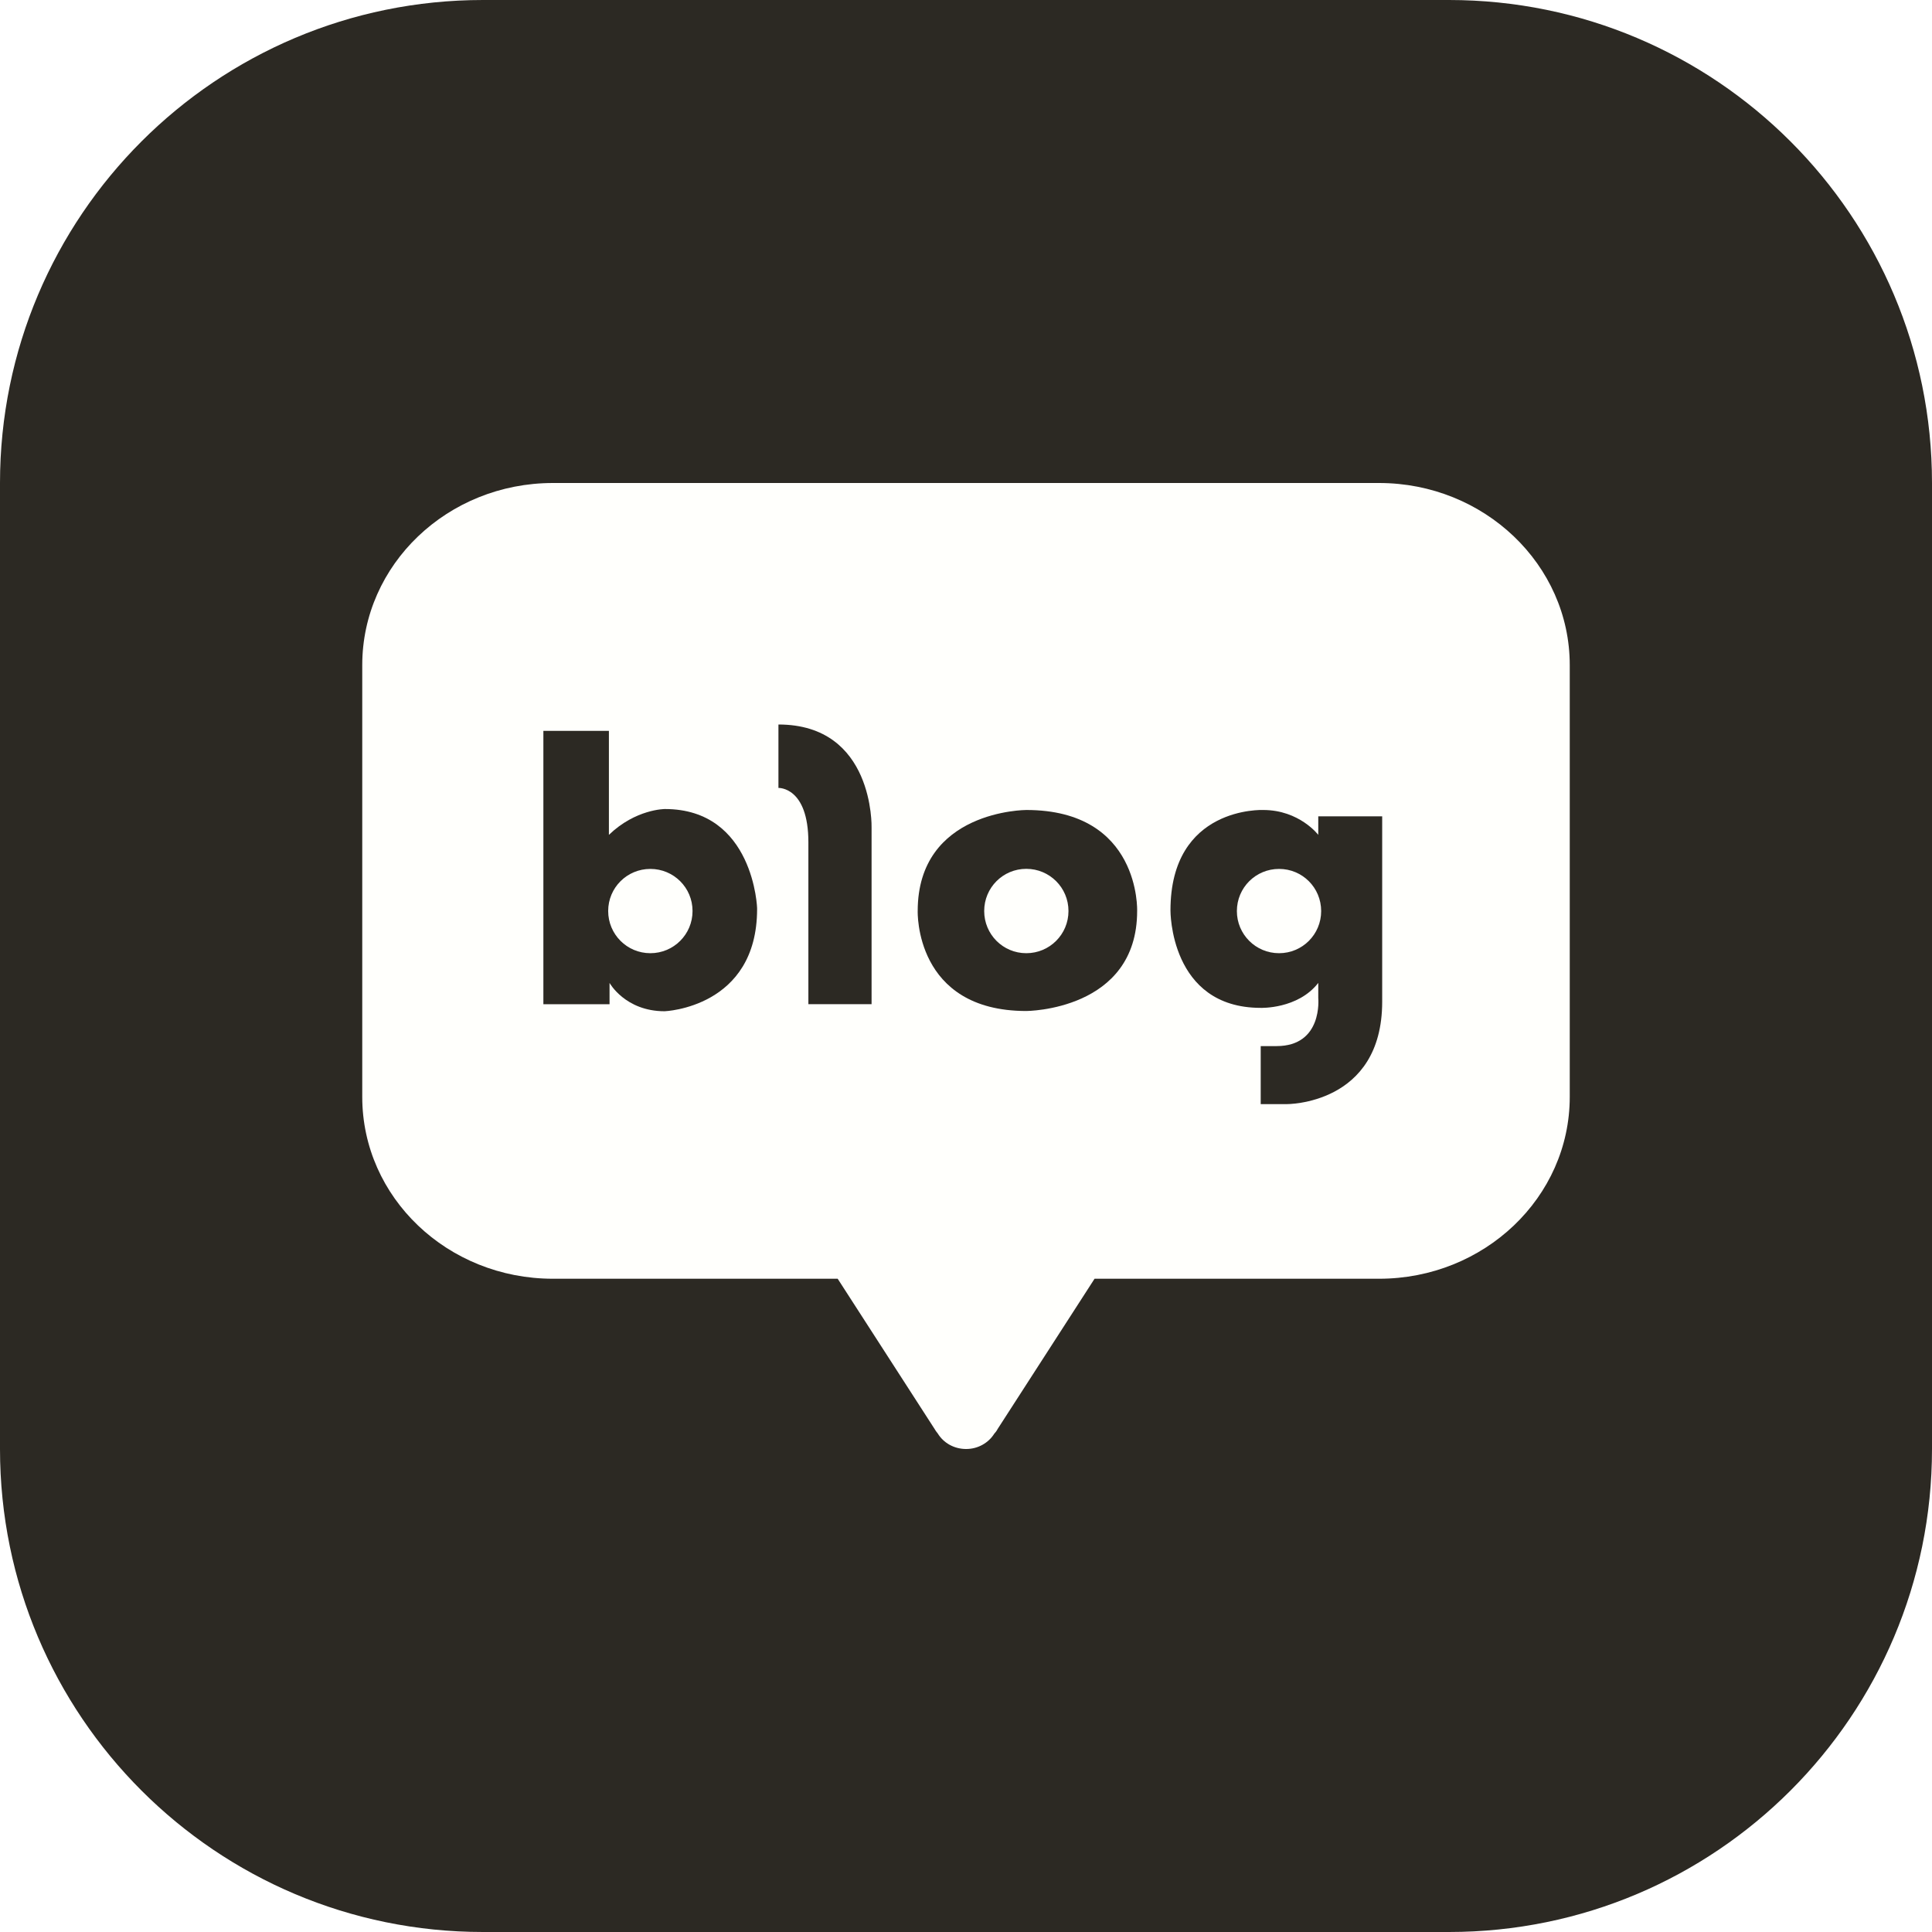
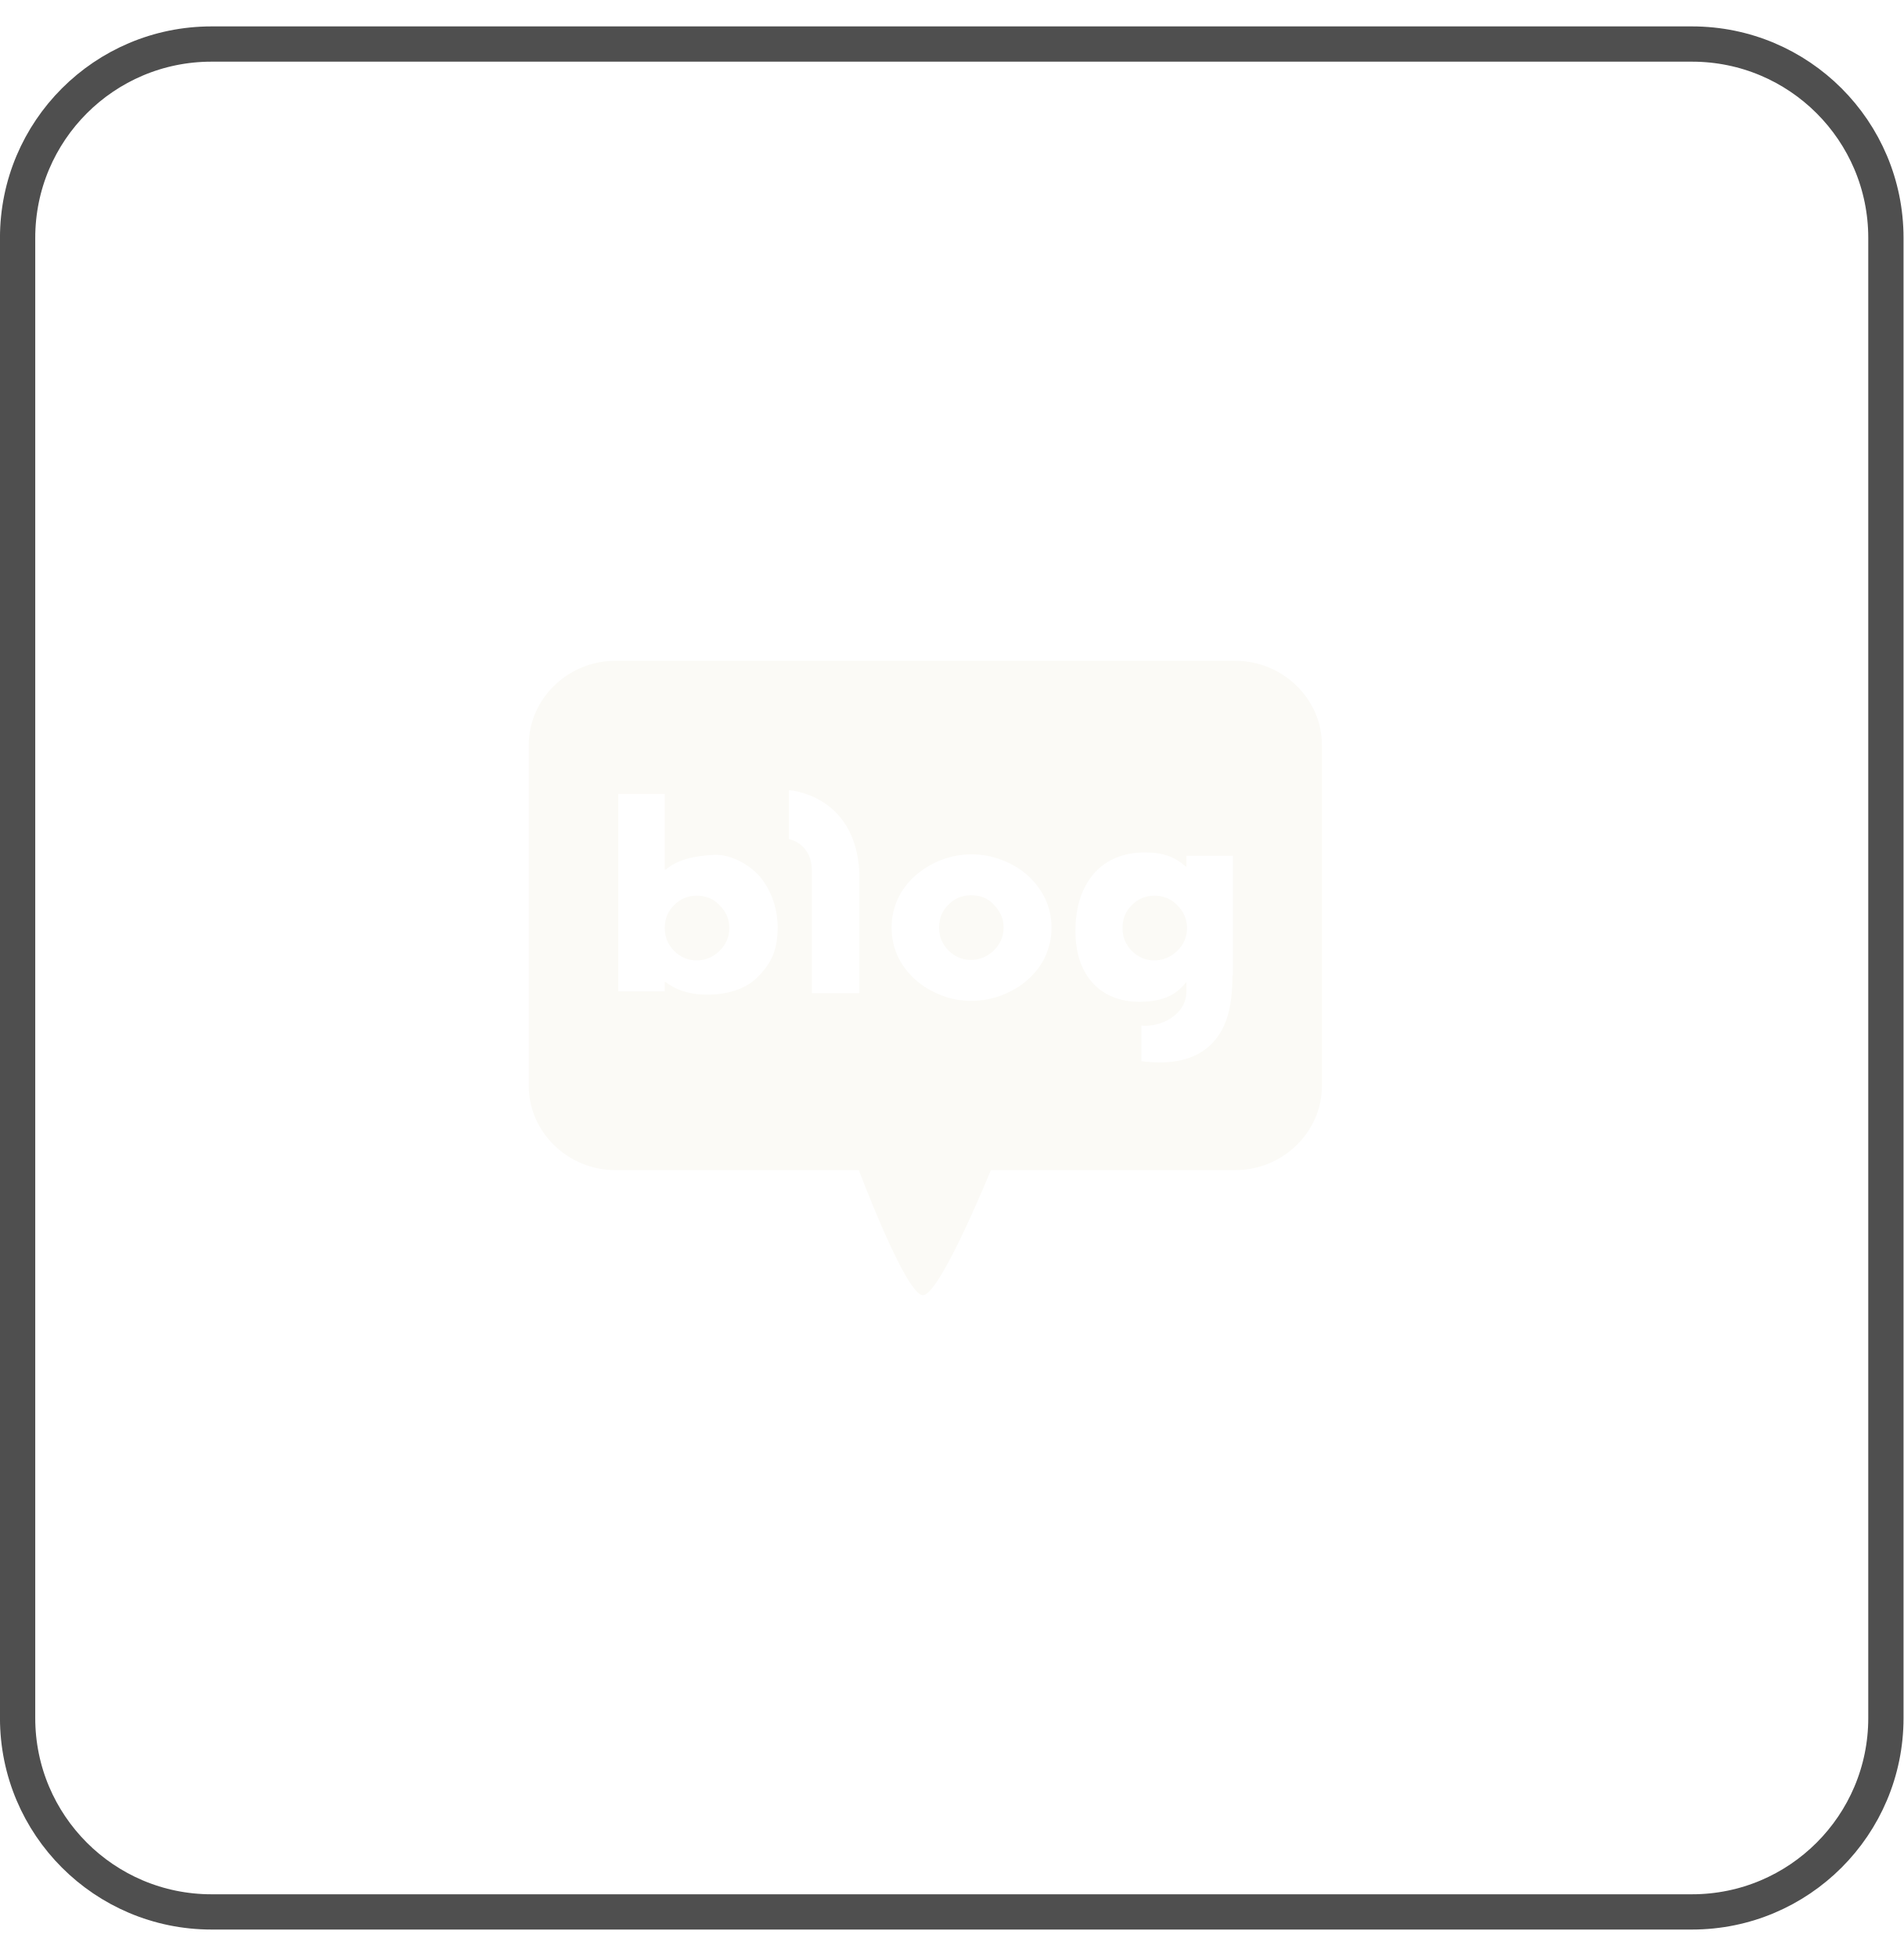
- <svg xmlns="http://www.w3.org/2000/svg" width="24" height="24" viewBox="0 0 24 24" fill="none">
-   <rect width="24" height="24" rx="6" fill="#2C2923" />
-   <path d="M17.131 6H6.869C5.559 6 4.5 7.014 4.5 8.262V13.626C4.5 14.875 5.559 15.885 6.869 15.885H10.406L11.611 17.753C11.611 17.753 11.624 17.777 11.649 17.807C11.719 17.922 11.849 18 12.002 18C12.151 18 12.281 17.922 12.351 17.81C12.382 17.777 12.392 17.753 12.392 17.753L13.597 15.885H17.131C18.437 15.885 19.5 14.875 19.5 13.626V8.262C19.5 7.014 18.437 6 17.131 6Z" fill="#FFFFFC" />
-   <path d="M8.259 10.05C8.259 10.05 7.896 10.05 7.564 10.371V9.079H6.75V12.475H7.572V12.21C7.572 12.21 7.766 12.562 8.256 12.562C8.256 12.562 9.405 12.52 9.405 11.292C9.408 11.289 9.366 10.05 8.259 10.05ZM8.079 11.841C7.789 11.841 7.555 11.607 7.555 11.317C7.555 11.027 7.789 10.794 8.079 10.794C8.369 10.794 8.603 11.027 8.603 11.317C8.603 11.607 8.369 11.841 8.079 11.841Z" fill="#2C2923" />
-   <path d="M9.67 9V9.788C9.67 9.788 10.042 9.771 10.042 10.464V12.474H10.827V10.278C10.827 10.278 10.861 9 9.67 9Z" fill="#2C2923" />
-   <path d="M12.749 10.062C12.749 10.062 11.4 10.062 11.4 11.317C11.4 11.317 11.358 12.559 12.749 12.559C12.749 12.559 14.126 12.556 14.126 11.317C14.126 11.317 14.171 10.062 12.749 10.062ZM12.749 11.841C12.459 11.841 12.226 11.607 12.226 11.317C12.226 11.027 12.459 10.793 12.749 10.793C13.039 10.793 13.273 11.027 13.273 11.317C13.273 11.607 13.039 11.841 12.749 11.841Z" fill="#2C2923" />
-   <path d="M16.376 10.141V10.371C16.376 10.371 16.142 10.062 15.692 10.062C15.692 10.062 14.54 10.011 14.54 11.309C14.54 11.309 14.529 12.52 15.661 12.52C15.661 12.52 16.122 12.537 16.376 12.21V12.399C16.376 12.399 16.435 12.995 15.858 12.995H15.661V13.716H15.979C15.979 13.716 17.17 13.73 17.17 12.444V10.141H16.376ZM15.889 11.841C15.599 11.841 15.365 11.607 15.365 11.318C15.365 11.027 15.599 10.794 15.889 10.794C16.179 10.794 16.412 11.027 16.412 11.318C16.412 11.607 16.179 11.841 15.889 11.841Z" fill="#2C2923" />
+ <svg xmlns="http://www.w3.org/2000/svg" width="36" height="37" viewBox="0 0 36 37" fill="none">
+   <rect x="0.333" y="0.833" width="35.333" height="35.333" rx="3.667" stroke="#4F4F4F" stroke-width="0.667" />
+   <path fill-rule="evenodd" clip-rule="evenodd" d="M11.637 12.5H23.363C24.26 12.5 25 13.22 25 14.092V20.542C25 21.415 24.26 22.134 23.363 22.134H18.739C18.739 22.134 17.777 24.5 17.454 24.5C17.13 24.5 16.242 22.134 16.242 22.134H11.637C10.74 22.134 10 21.415 10 20.542V14.092C10 13.22 10.74 12.5 11.637 12.5ZM13.376 18.815C13.764 18.815 14.124 18.707 14.356 18.455C14.596 18.203 14.707 17.96 14.707 17.538C14.707 17.151 14.559 16.8 14.365 16.575C14.162 16.35 13.829 16.161 13.514 16.17C13.144 16.188 12.83 16.251 12.589 16.449H12.571V15.019H11.692V18.752H12.571V18.572H12.58C12.765 18.716 13.024 18.815 13.376 18.815ZM15.354 18.788H16.252V16.503C16.178 15.019 14.92 14.947 14.92 14.947V15.873C14.92 15.873 15.354 15.945 15.354 16.476V18.788ZM19.442 18.527C19.59 18.392 19.701 18.248 19.775 18.077C19.849 17.906 19.886 17.735 19.886 17.547C19.886 17.358 19.849 17.187 19.775 17.016C19.692 16.845 19.59 16.701 19.442 16.566C19.303 16.44 19.137 16.341 18.952 16.269C18.767 16.197 18.573 16.161 18.369 16.161C18.175 16.161 17.981 16.197 17.796 16.269C17.611 16.341 17.454 16.44 17.306 16.566C17.158 16.701 17.047 16.854 16.973 17.016C16.899 17.187 16.862 17.358 16.862 17.547C16.862 17.735 16.899 17.915 16.973 18.077C17.047 18.239 17.158 18.392 17.306 18.527C17.445 18.653 17.611 18.752 17.796 18.824C17.972 18.896 18.166 18.932 18.369 18.932C18.573 18.932 18.767 18.896 18.952 18.824C19.137 18.752 19.303 18.653 19.442 18.527ZM22.882 19.777C23.178 19.498 23.308 19.103 23.308 18.446H23.317V16.188H22.438V16.395H22.429C22.216 16.206 21.994 16.125 21.652 16.125C21.264 16.125 20.931 16.251 20.691 16.521C20.459 16.791 20.339 17.151 20.339 17.609C20.339 18.014 20.441 18.338 20.654 18.581C20.866 18.824 21.181 18.95 21.541 18.95C21.939 18.95 22.226 18.851 22.429 18.581H22.438V18.752C22.438 19.202 21.948 19.436 21.587 19.4V20.074C22.013 20.128 22.522 20.11 22.882 19.777ZM17.936 17.114C18.046 16.997 18.194 16.935 18.361 16.935C18.537 16.935 18.684 16.988 18.796 17.114C18.916 17.24 18.98 17.375 18.98 17.546C18.98 17.717 18.916 17.861 18.796 17.978C18.675 18.095 18.527 18.158 18.361 18.158C18.194 18.158 18.056 18.095 17.936 17.978C17.815 17.852 17.76 17.717 17.76 17.546C17.76 17.375 17.815 17.231 17.936 17.114ZM12.748 17.123C12.859 17.006 13.007 16.943 13.173 16.943C13.349 16.943 13.488 16.997 13.608 17.123C13.728 17.24 13.793 17.384 13.793 17.555C13.793 17.726 13.728 17.87 13.608 17.987C13.488 18.104 13.34 18.167 13.173 18.167C13.007 18.167 12.868 18.104 12.748 17.987C12.628 17.861 12.572 17.726 12.572 17.555C12.572 17.384 12.628 17.24 12.748 17.123ZM21.83 16.943C21.663 16.943 21.515 17.006 21.404 17.123C21.284 17.24 21.229 17.384 21.229 17.555C21.229 17.726 21.284 17.861 21.404 17.987C21.524 18.104 21.663 18.167 21.83 18.167C21.996 18.167 22.144 18.104 22.264 17.987C22.384 17.87 22.449 17.726 22.449 17.555C22.449 17.384 22.384 17.24 22.264 17.123C22.144 16.997 21.996 16.943 21.83 16.943Z" fill="#FBFAF6" />
</svg>
